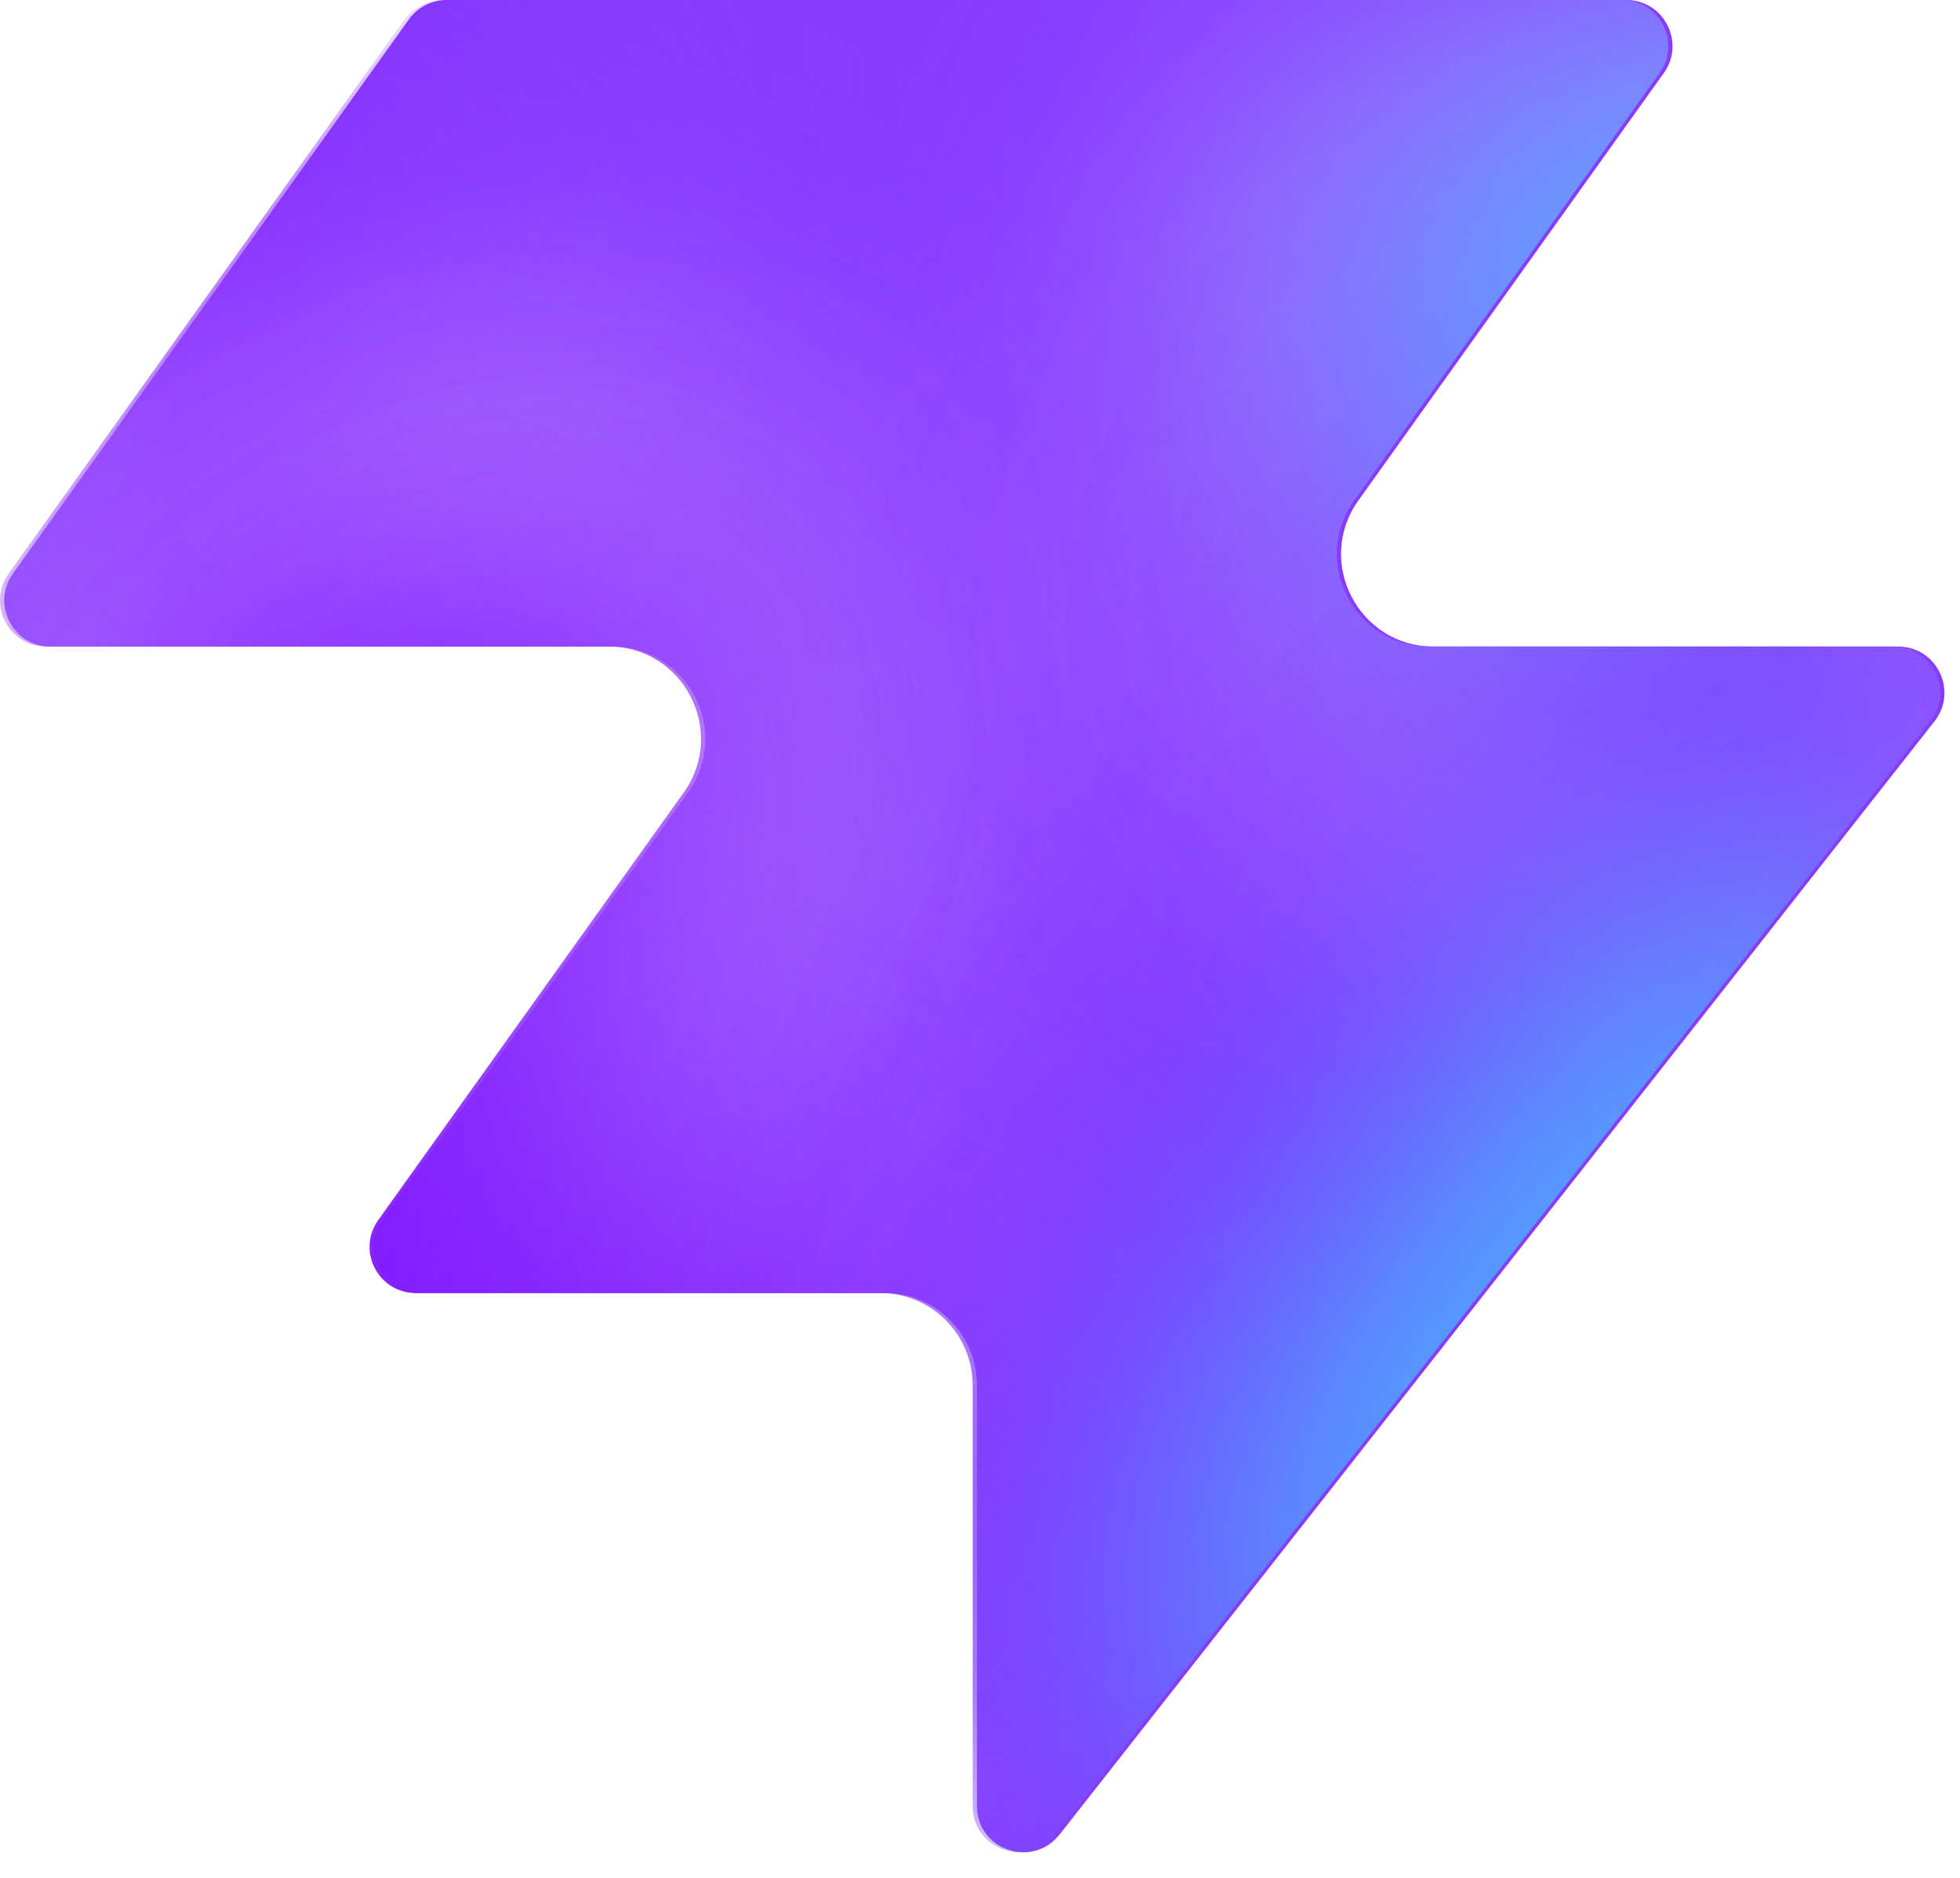
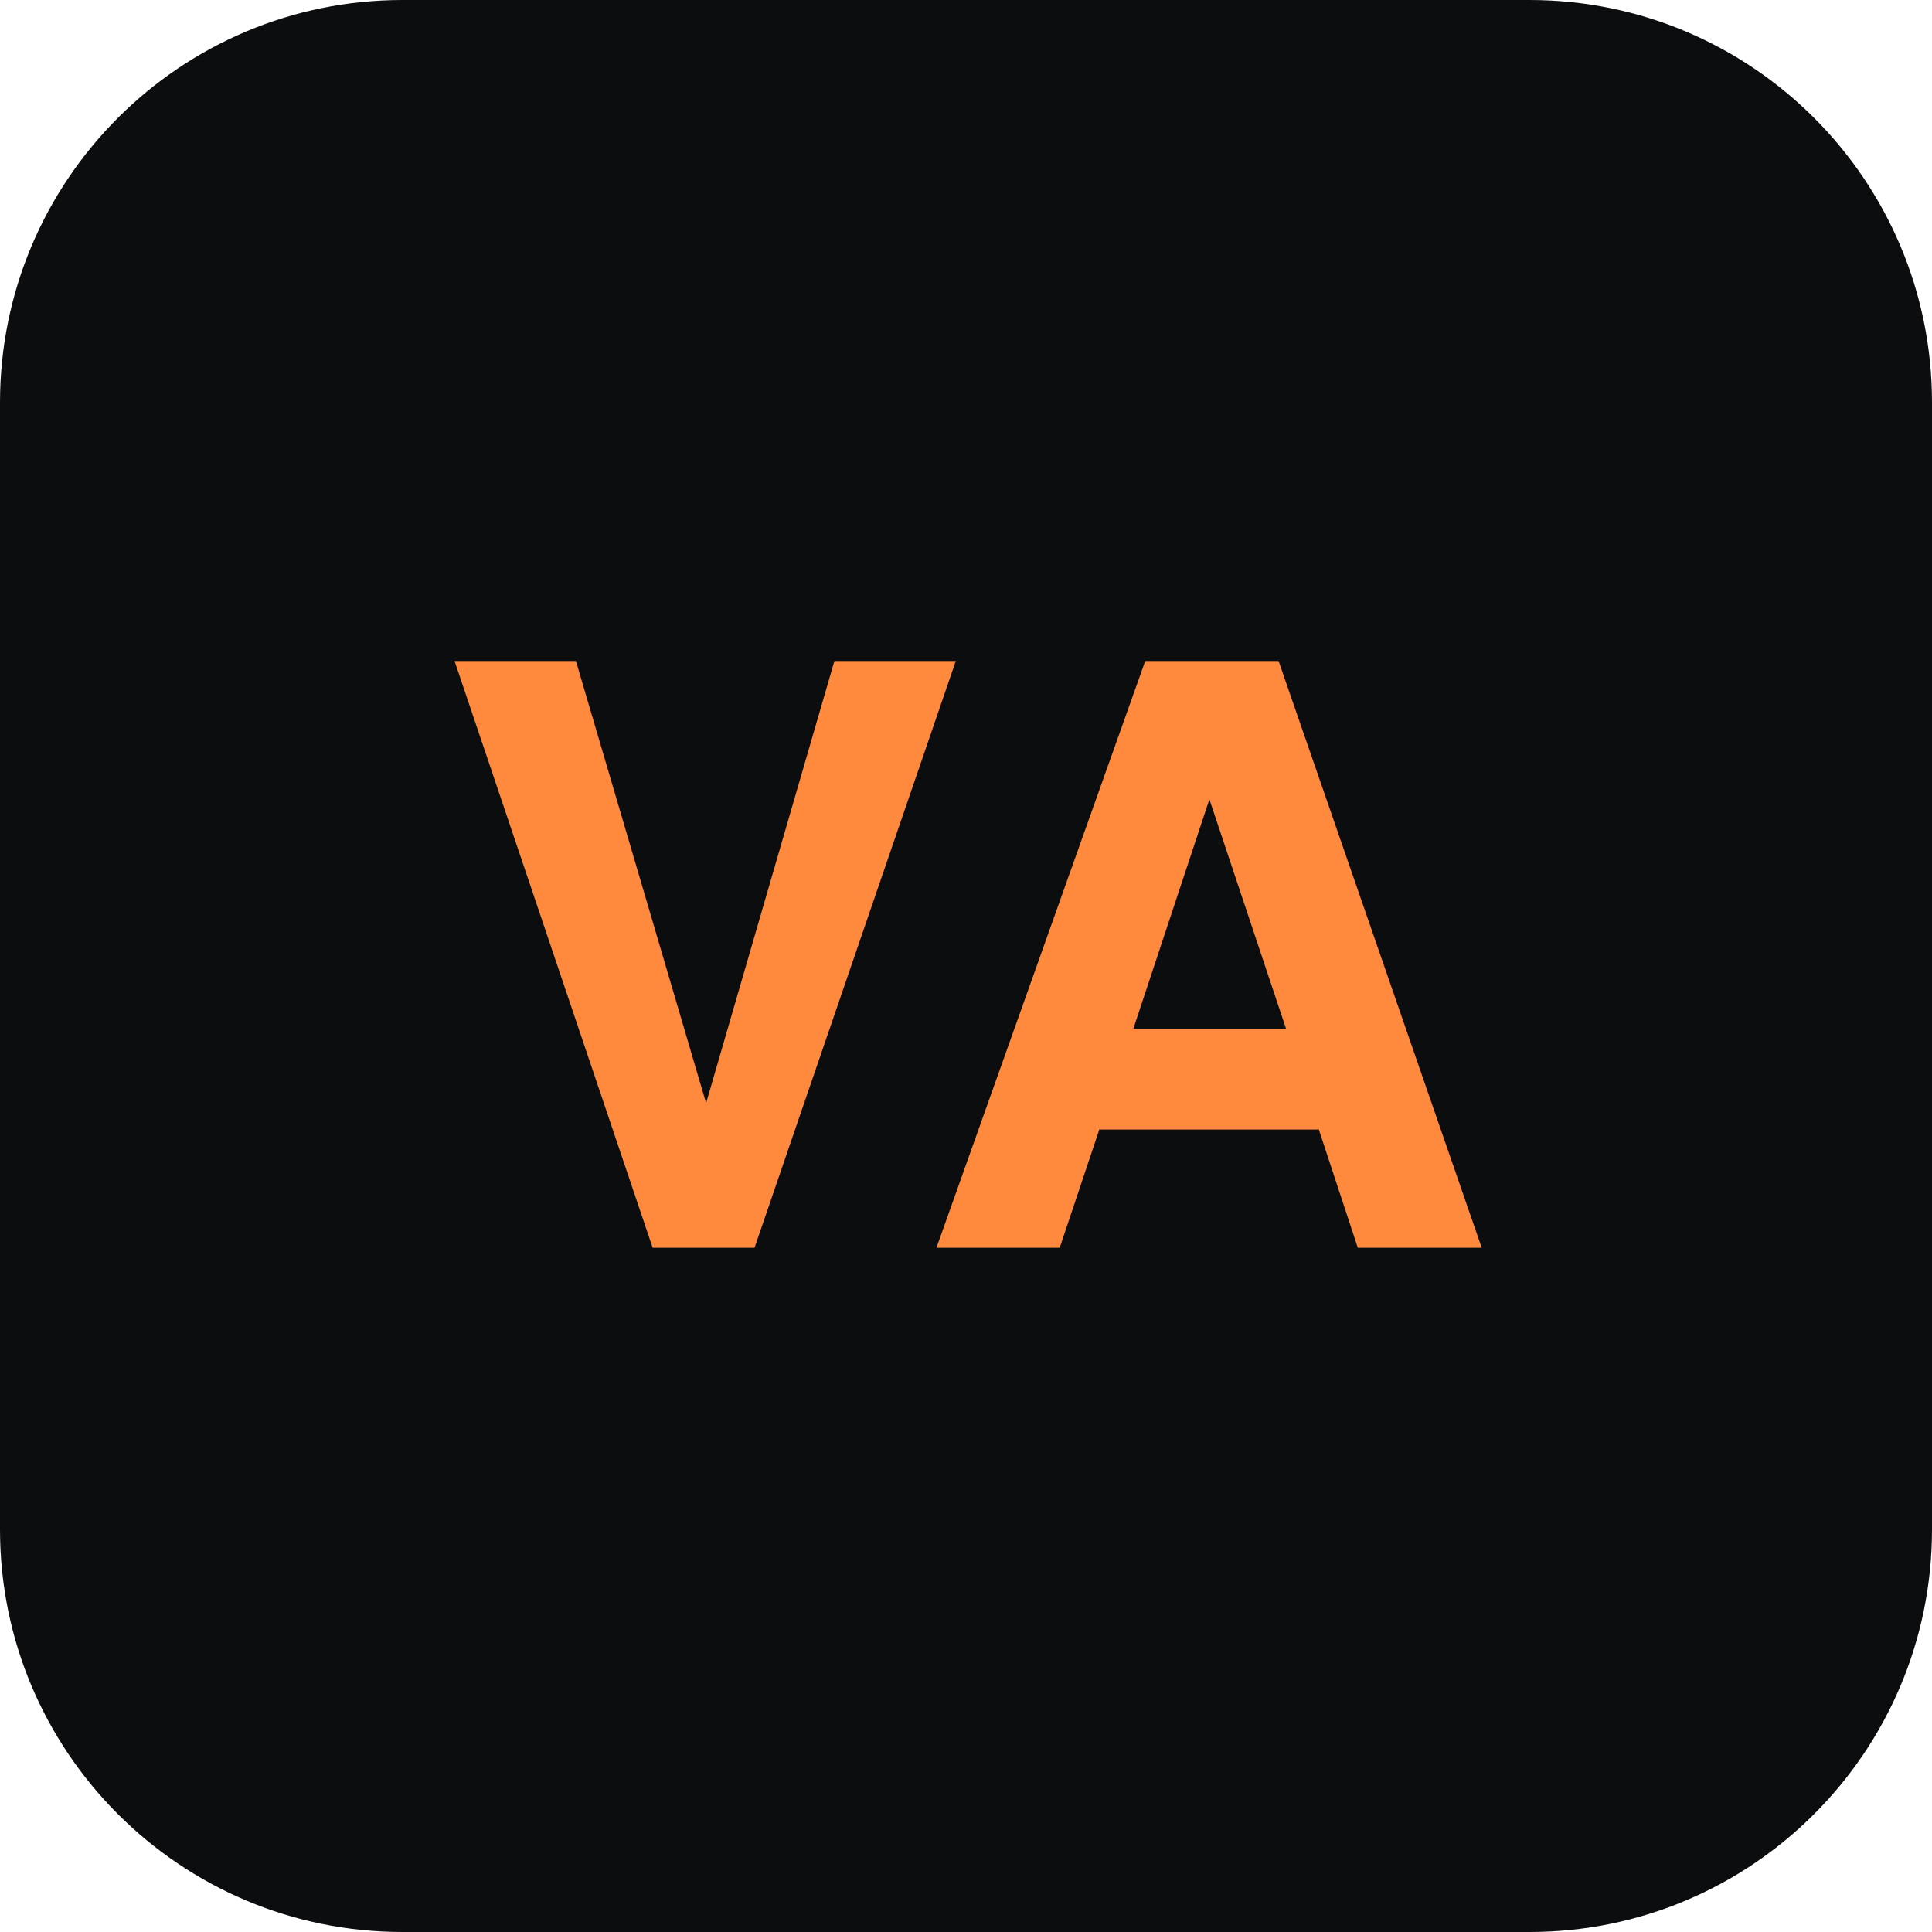
- <svg xmlns="http://www.w3.org/2000/svg" width="48" height="46" fill="none" viewBox="0 0 48 46">
-   <path fill="#863bff" d="M25.946 44.938c-.664.845-2.021.375-2.021-.698V33.937a2.26 2.26 0 0 0-2.262-2.262H10.287c-.92 0-1.456-1.04-.92-1.788l7.48-10.471c1.07-1.497 0-3.578-1.842-3.578H1.237c-.92 0-1.456-1.04-.92-1.788L10.013.474c.214-.297.556-.474.92-.474h28.894c.92 0 1.456 1.04.92 1.788l-7.48 10.471c-1.07 1.498 0 3.579 1.842 3.579h11.377c.943 0 1.473 1.088.89 1.83L25.947 44.94z" style="fill:#863bff;fill:color(display-p3 .525 .23 1);fill-opacity:1" />
-   <mask id="a" width="48" height="46" x="0" y="0" maskUnits="userSpaceOnUse" style="mask-type:alpha">
-     <path fill="#000" d="M25.842 44.938c-.664.844-2.021.375-2.021-.698V33.937a2.26 2.26 0 0 0-2.262-2.262H10.183c-.92 0-1.456-1.04-.92-1.788l7.48-10.471c1.07-1.498 0-3.579-1.842-3.579H1.133c-.92 0-1.456-1.04-.92-1.787L9.91.473c.214-.297.556-.474.92-.474h28.894c.92 0 1.456 1.04.92 1.788l-7.48 10.471c-1.07 1.498 0 3.578 1.842 3.578h11.377c.943 0 1.473 1.088.89 1.832L25.843 44.94z" style="fill:#000;fill-opacity:1" />
-   </mask>
-   <g mask="url(#a)">
-     <g filter="url(#b)">
-       <ellipse cx="5.508" cy="14.704" fill="#ede6ff" rx="5.508" ry="14.704" style="fill:#ede6ff;fill:color(display-p3 .927 .903 1);fill-opacity:1" transform="matrix(.00324 1 1 -.00324 -4.47 31.516)" />
-     </g>
-     <g filter="url(#c)">
-       <ellipse cx="10.399" cy="29.851" fill="#ede6ff" rx="10.399" ry="29.851" style="fill:#ede6ff;fill:color(display-p3 .927 .903 1);fill-opacity:1" transform="matrix(.00324 1 1 -.00324 -39.328 7.883)" />
-     </g>
-     <g filter="url(#d)">
-       <ellipse cx="5.508" cy="30.487" fill="#7e14ff" rx="5.508" ry="30.487" style="fill:#7e14ff;fill:color(display-p3 .492 .077 1);fill-opacity:1" transform="rotate(89.814 -25.913 -14.639)scale(1 -1)" />
-     </g>
-     <g filter="url(#e)">
-       <ellipse cx="5.508" cy="30.599" fill="#7e14ff" rx="5.508" ry="30.599" style="fill:#7e14ff;fill:color(display-p3 .492 .077 1);fill-opacity:1" transform="rotate(89.814 -32.644 -3.334)scale(1 -1)" />
-     </g>
-     <g filter="url(#f)">
-       <ellipse cx="5.508" cy="30.599" fill="#7e14ff" rx="5.508" ry="30.599" style="fill:#7e14ff;fill:color(display-p3 .492 .077 1);fill-opacity:1" transform="matrix(.00324 1 1 -.00324 -34.34 30.47)" />
-     </g>
-     <g filter="url(#g)">
-       <ellipse cx="14.072" cy="22.078" fill="#ede6ff" rx="14.072" ry="22.078" style="fill:#ede6ff;fill:color(display-p3 .927 .903 1);fill-opacity:1" transform="rotate(93.35 24.506 48.493)scale(-1 1)" />
-     </g>
-     <g filter="url(#h)">
-       <ellipse cx="3.47" cy="21.501" fill="#7e14ff" rx="3.47" ry="21.501" style="fill:#7e14ff;fill:color(display-p3 .492 .077 1);fill-opacity:1" transform="rotate(89.009 28.708 47.59)scale(-1 1)" />
-     </g>
-     <g filter="url(#i)">
-       <ellipse cx="3.47" cy="21.501" fill="#7e14ff" rx="3.47" ry="21.501" style="fill:#7e14ff;fill:color(display-p3 .492 .077 1);fill-opacity:1" transform="rotate(89.009 28.708 47.59)scale(-1 1)" />
-     </g>
-     <g filter="url(#j)">
-       <ellipse cx=".387" cy="8.972" fill="#7e14ff" rx="4.407" ry="29.108" style="fill:#7e14ff;fill:color(display-p3 .492 .077 1);fill-opacity:1" transform="rotate(39.51 .387 8.972)" />
-     </g>
-     <g filter="url(#k)">
-       <ellipse cx="47.523" cy="-6.092" fill="#7e14ff" rx="4.407" ry="29.108" style="fill:#7e14ff;fill:color(display-p3 .492 .077 1);fill-opacity:1" transform="rotate(37.892 47.523 -6.092)" />
-     </g>
-     <g filter="url(#l)">
-       <ellipse cx="41.412" cy="6.333" fill="#47bfff" rx="5.971" ry="9.665" style="fill:#47bfff;fill:color(display-p3 .28 .748 1);fill-opacity:1" transform="rotate(37.892 41.412 6.333)" />
-     </g>
-     <g filter="url(#m)">
-       <ellipse cx="-1.879" cy="38.332" fill="#7e14ff" rx="4.407" ry="29.108" style="fill:#7e14ff;fill:color(display-p3 .492 .077 1);fill-opacity:1" transform="rotate(37.892 -1.88 38.332)" />
-     </g>
-     <g filter="url(#n)">
-       <ellipse cx="-1.879" cy="38.332" fill="#7e14ff" rx="4.407" ry="29.108" style="fill:#7e14ff;fill:color(display-p3 .492 .077 1);fill-opacity:1" transform="rotate(37.892 -1.88 38.332)" />
-     </g>
-     <g filter="url(#o)">
-       <ellipse cx="35.651" cy="29.907" fill="#7e14ff" rx="4.407" ry="29.108" style="fill:#7e14ff;fill:color(display-p3 .492 .077 1);fill-opacity:1" transform="rotate(37.892 35.651 29.907)" />
-     </g>
-     <g filter="url(#p)">
-       <ellipse cx="38.418" cy="32.4" fill="#47bfff" rx="5.971" ry="15.297" style="fill:#47bfff;fill:color(display-p3 .28 .748 1);fill-opacity:1" transform="rotate(37.892 38.418 32.4)" />
-     </g>
-   </g>
-   <defs>
-     <filter id="b" width="60.045" height="41.654" x="-19.77" y="16.149" color-interpolation-filters="sRGB" filterUnits="userSpaceOnUse">
-       <feFlood flood-opacity="0" result="BackgroundImageFix" />
-       <feBlend in="SourceGraphic" in2="BackgroundImageFix" result="shape" />
-       <feGaussianBlur result="effect1_foregroundBlur_2002_17158" stdDeviation="7.659" />
-     </filter>
-     <filter id="c" width="90.34" height="51.437" x="-54.613" y="-7.533" color-interpolation-filters="sRGB" filterUnits="userSpaceOnUse">
-       <feFlood flood-opacity="0" result="BackgroundImageFix" />
-       <feBlend in="SourceGraphic" in2="BackgroundImageFix" result="shape" />
-       <feGaussianBlur result="effect1_foregroundBlur_2002_17158" stdDeviation="7.659" />
-     </filter>
-     <filter id="d" width="79.355" height="29.4" x="-49.64" y="2.03" color-interpolation-filters="sRGB" filterUnits="userSpaceOnUse">
-       <feFlood flood-opacity="0" result="BackgroundImageFix" />
-       <feBlend in="SourceGraphic" in2="BackgroundImageFix" result="shape" />
-       <feGaussianBlur result="effect1_foregroundBlur_2002_17158" stdDeviation="4.596" />
-     </filter>
-     <filter id="e" width="79.579" height="29.4" x="-45.045" y="20.029" color-interpolation-filters="sRGB" filterUnits="userSpaceOnUse">
-       <feFlood flood-opacity="0" result="BackgroundImageFix" />
-       <feBlend in="SourceGraphic" in2="BackgroundImageFix" result="shape" />
-       <feGaussianBlur result="effect1_foregroundBlur_2002_17158" stdDeviation="4.596" />
-     </filter>
-     <filter id="f" width="79.579" height="29.4" x="-43.513" y="21.178" color-interpolation-filters="sRGB" filterUnits="userSpaceOnUse">
-       <feFlood flood-opacity="0" result="BackgroundImageFix" />
-       <feBlend in="SourceGraphic" in2="BackgroundImageFix" result="shape" />
-       <feGaussianBlur result="effect1_foregroundBlur_2002_17158" stdDeviation="4.596" />
-     </filter>
-     <filter id="g" width="74.749" height="58.852" x="15.756" y="-17.901" color-interpolation-filters="sRGB" filterUnits="userSpaceOnUse">
-       <feFlood flood-opacity="0" result="BackgroundImageFix" />
-       <feBlend in="SourceGraphic" in2="BackgroundImageFix" result="shape" />
-       <feGaussianBlur result="effect1_foregroundBlur_2002_17158" stdDeviation="7.659" />
-     </filter>
-     <filter id="h" width="61.377" height="25.362" x="23.548" y="2.284" color-interpolation-filters="sRGB" filterUnits="userSpaceOnUse">
-       <feFlood flood-opacity="0" result="BackgroundImageFix" />
-       <feBlend in="SourceGraphic" in2="BackgroundImageFix" result="shape" />
-       <feGaussianBlur result="effect1_foregroundBlur_2002_17158" stdDeviation="4.596" />
-     </filter>
-     <filter id="i" width="61.377" height="25.362" x="23.548" y="2.284" color-interpolation-filters="sRGB" filterUnits="userSpaceOnUse">
-       <feFlood flood-opacity="0" result="BackgroundImageFix" />
-       <feBlend in="SourceGraphic" in2="BackgroundImageFix" result="shape" />
-       <feGaussianBlur result="effect1_foregroundBlur_2002_17158" stdDeviation="4.596" />
-     </filter>
-     <filter id="j" width="56.045" height="63.649" x="-27.636" y="-22.853" color-interpolation-filters="sRGB" filterUnits="userSpaceOnUse">
-       <feFlood flood-opacity="0" result="BackgroundImageFix" />
-       <feBlend in="SourceGraphic" in2="BackgroundImageFix" result="shape" />
-       <feGaussianBlur result="effect1_foregroundBlur_2002_17158" stdDeviation="4.596" />
-     </filter>
-     <filter id="k" width="54.814" height="64.646" x="20.116" y="-38.415" color-interpolation-filters="sRGB" filterUnits="userSpaceOnUse">
-       <feFlood flood-opacity="0" result="BackgroundImageFix" />
-       <feBlend in="SourceGraphic" in2="BackgroundImageFix" result="shape" />
-       <feGaussianBlur result="effect1_foregroundBlur_2002_17158" stdDeviation="4.596" />
-     </filter>
-     <filter id="l" width="33.541" height="35.313" x="24.641" y="-11.323" color-interpolation-filters="sRGB" filterUnits="userSpaceOnUse">
-       <feFlood flood-opacity="0" result="BackgroundImageFix" />
-       <feBlend in="SourceGraphic" in2="BackgroundImageFix" result="shape" />
-       <feGaussianBlur result="effect1_foregroundBlur_2002_17158" stdDeviation="4.596" />
-     </filter>
-     <filter id="m" width="54.814" height="64.646" x="-29.286" y="6.009" color-interpolation-filters="sRGB" filterUnits="userSpaceOnUse">
-       <feFlood flood-opacity="0" result="BackgroundImageFix" />
-       <feBlend in="SourceGraphic" in2="BackgroundImageFix" result="shape" />
-       <feGaussianBlur result="effect1_foregroundBlur_2002_17158" stdDeviation="4.596" />
-     </filter>
-     <filter id="n" width="54.814" height="64.646" x="-29.286" y="6.009" color-interpolation-filters="sRGB" filterUnits="userSpaceOnUse">
-       <feFlood flood-opacity="0" result="BackgroundImageFix" />
-       <feBlend in="SourceGraphic" in2="BackgroundImageFix" result="shape" />
-       <feGaussianBlur result="effect1_foregroundBlur_2002_17158" stdDeviation="4.596" />
-     </filter>
-     <filter id="o" width="54.814" height="64.646" x="8.244" y="-2.416" color-interpolation-filters="sRGB" filterUnits="userSpaceOnUse">
-       <feFlood flood-opacity="0" result="BackgroundImageFix" />
-       <feBlend in="SourceGraphic" in2="BackgroundImageFix" result="shape" />
-       <feGaussianBlur result="effect1_foregroundBlur_2002_17158" stdDeviation="4.596" />
-     </filter>
-     <filter id="p" width="39.409" height="43.623" x="18.713" y="10.588" color-interpolation-filters="sRGB" filterUnits="userSpaceOnUse">
-       <feFlood flood-opacity="0" result="BackgroundImageFix" />
-       <feBlend in="SourceGraphic" in2="BackgroundImageFix" result="shape" />
-       <feGaussianBlur result="effect1_foregroundBlur_2002_17158" stdDeviation="4.596" />
-     </filter>
-   </defs>
+ <svg xmlns="http://www.w3.org/2000/svg" width="48" height="48" viewBox="0 0 48 48">
+   <rect width="48" height="48" rx="10" fill="#0b0d0f" />
+   <text x="24" y="31" text-anchor="middle" font-family="'Space Grotesk', 'Helvetica Neue', sans-serif" font-weight="700" font-size="20" fill="#ff8a3d">VA</text>
</svg>
